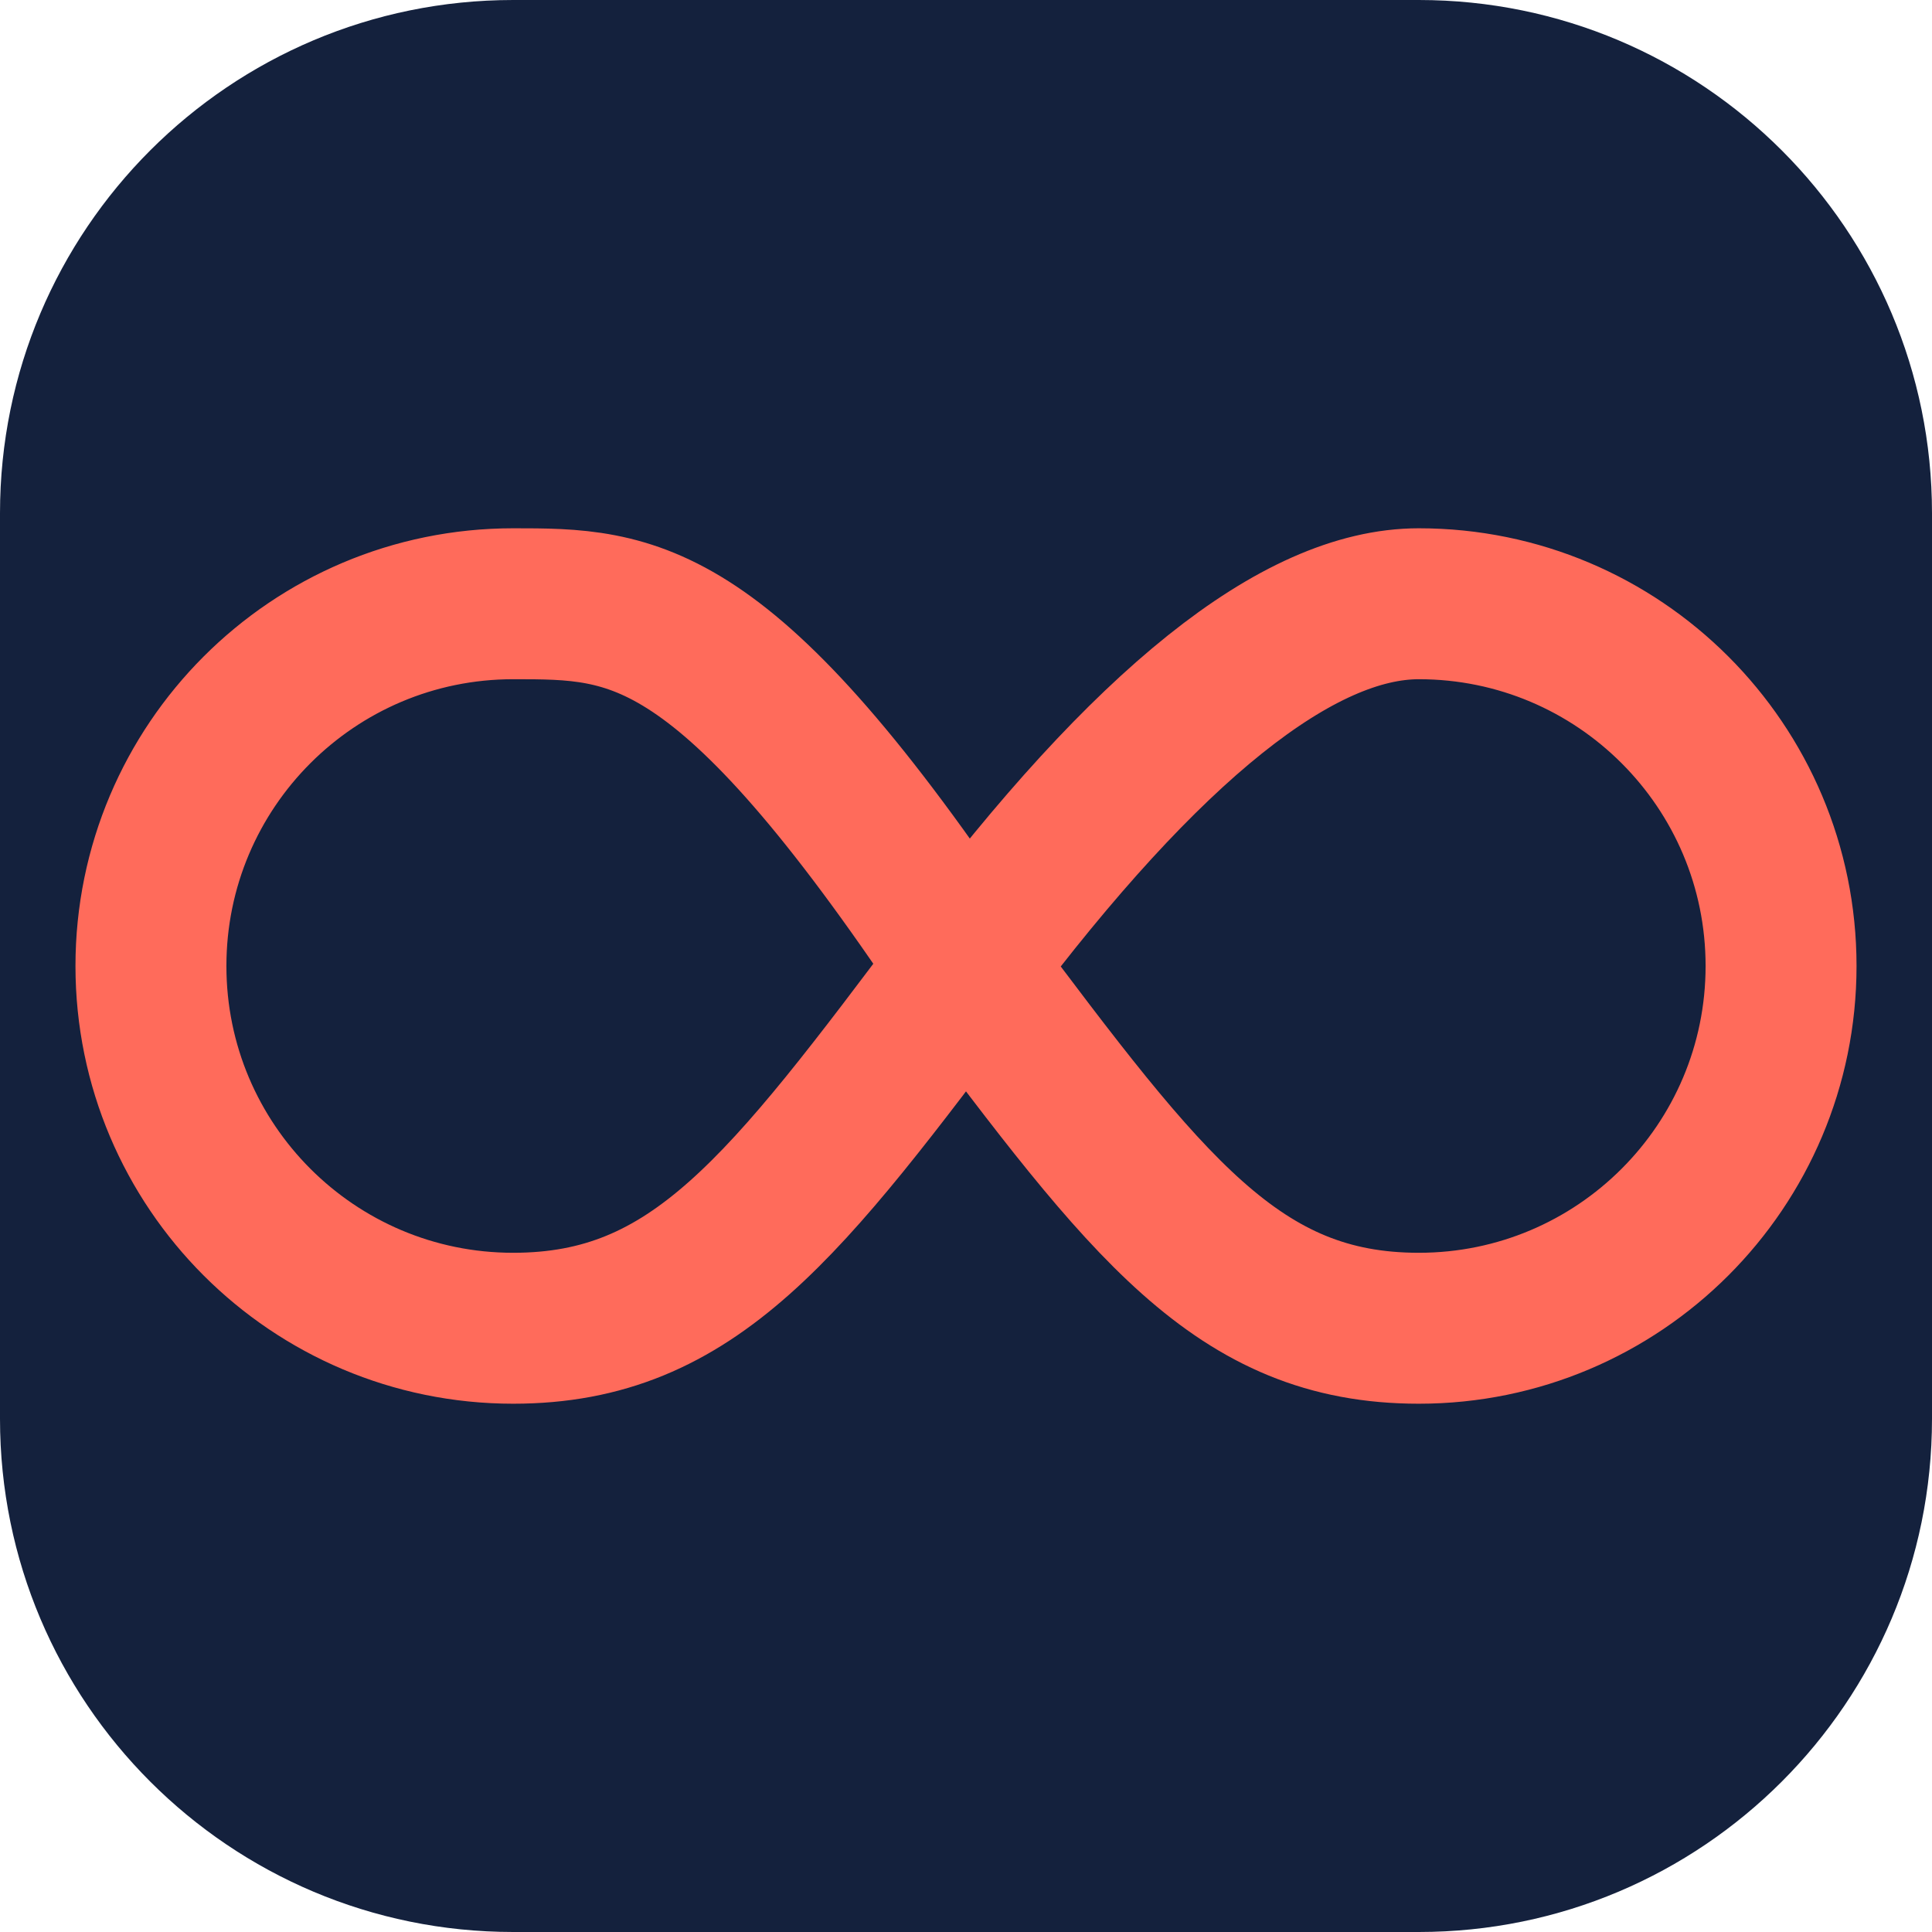
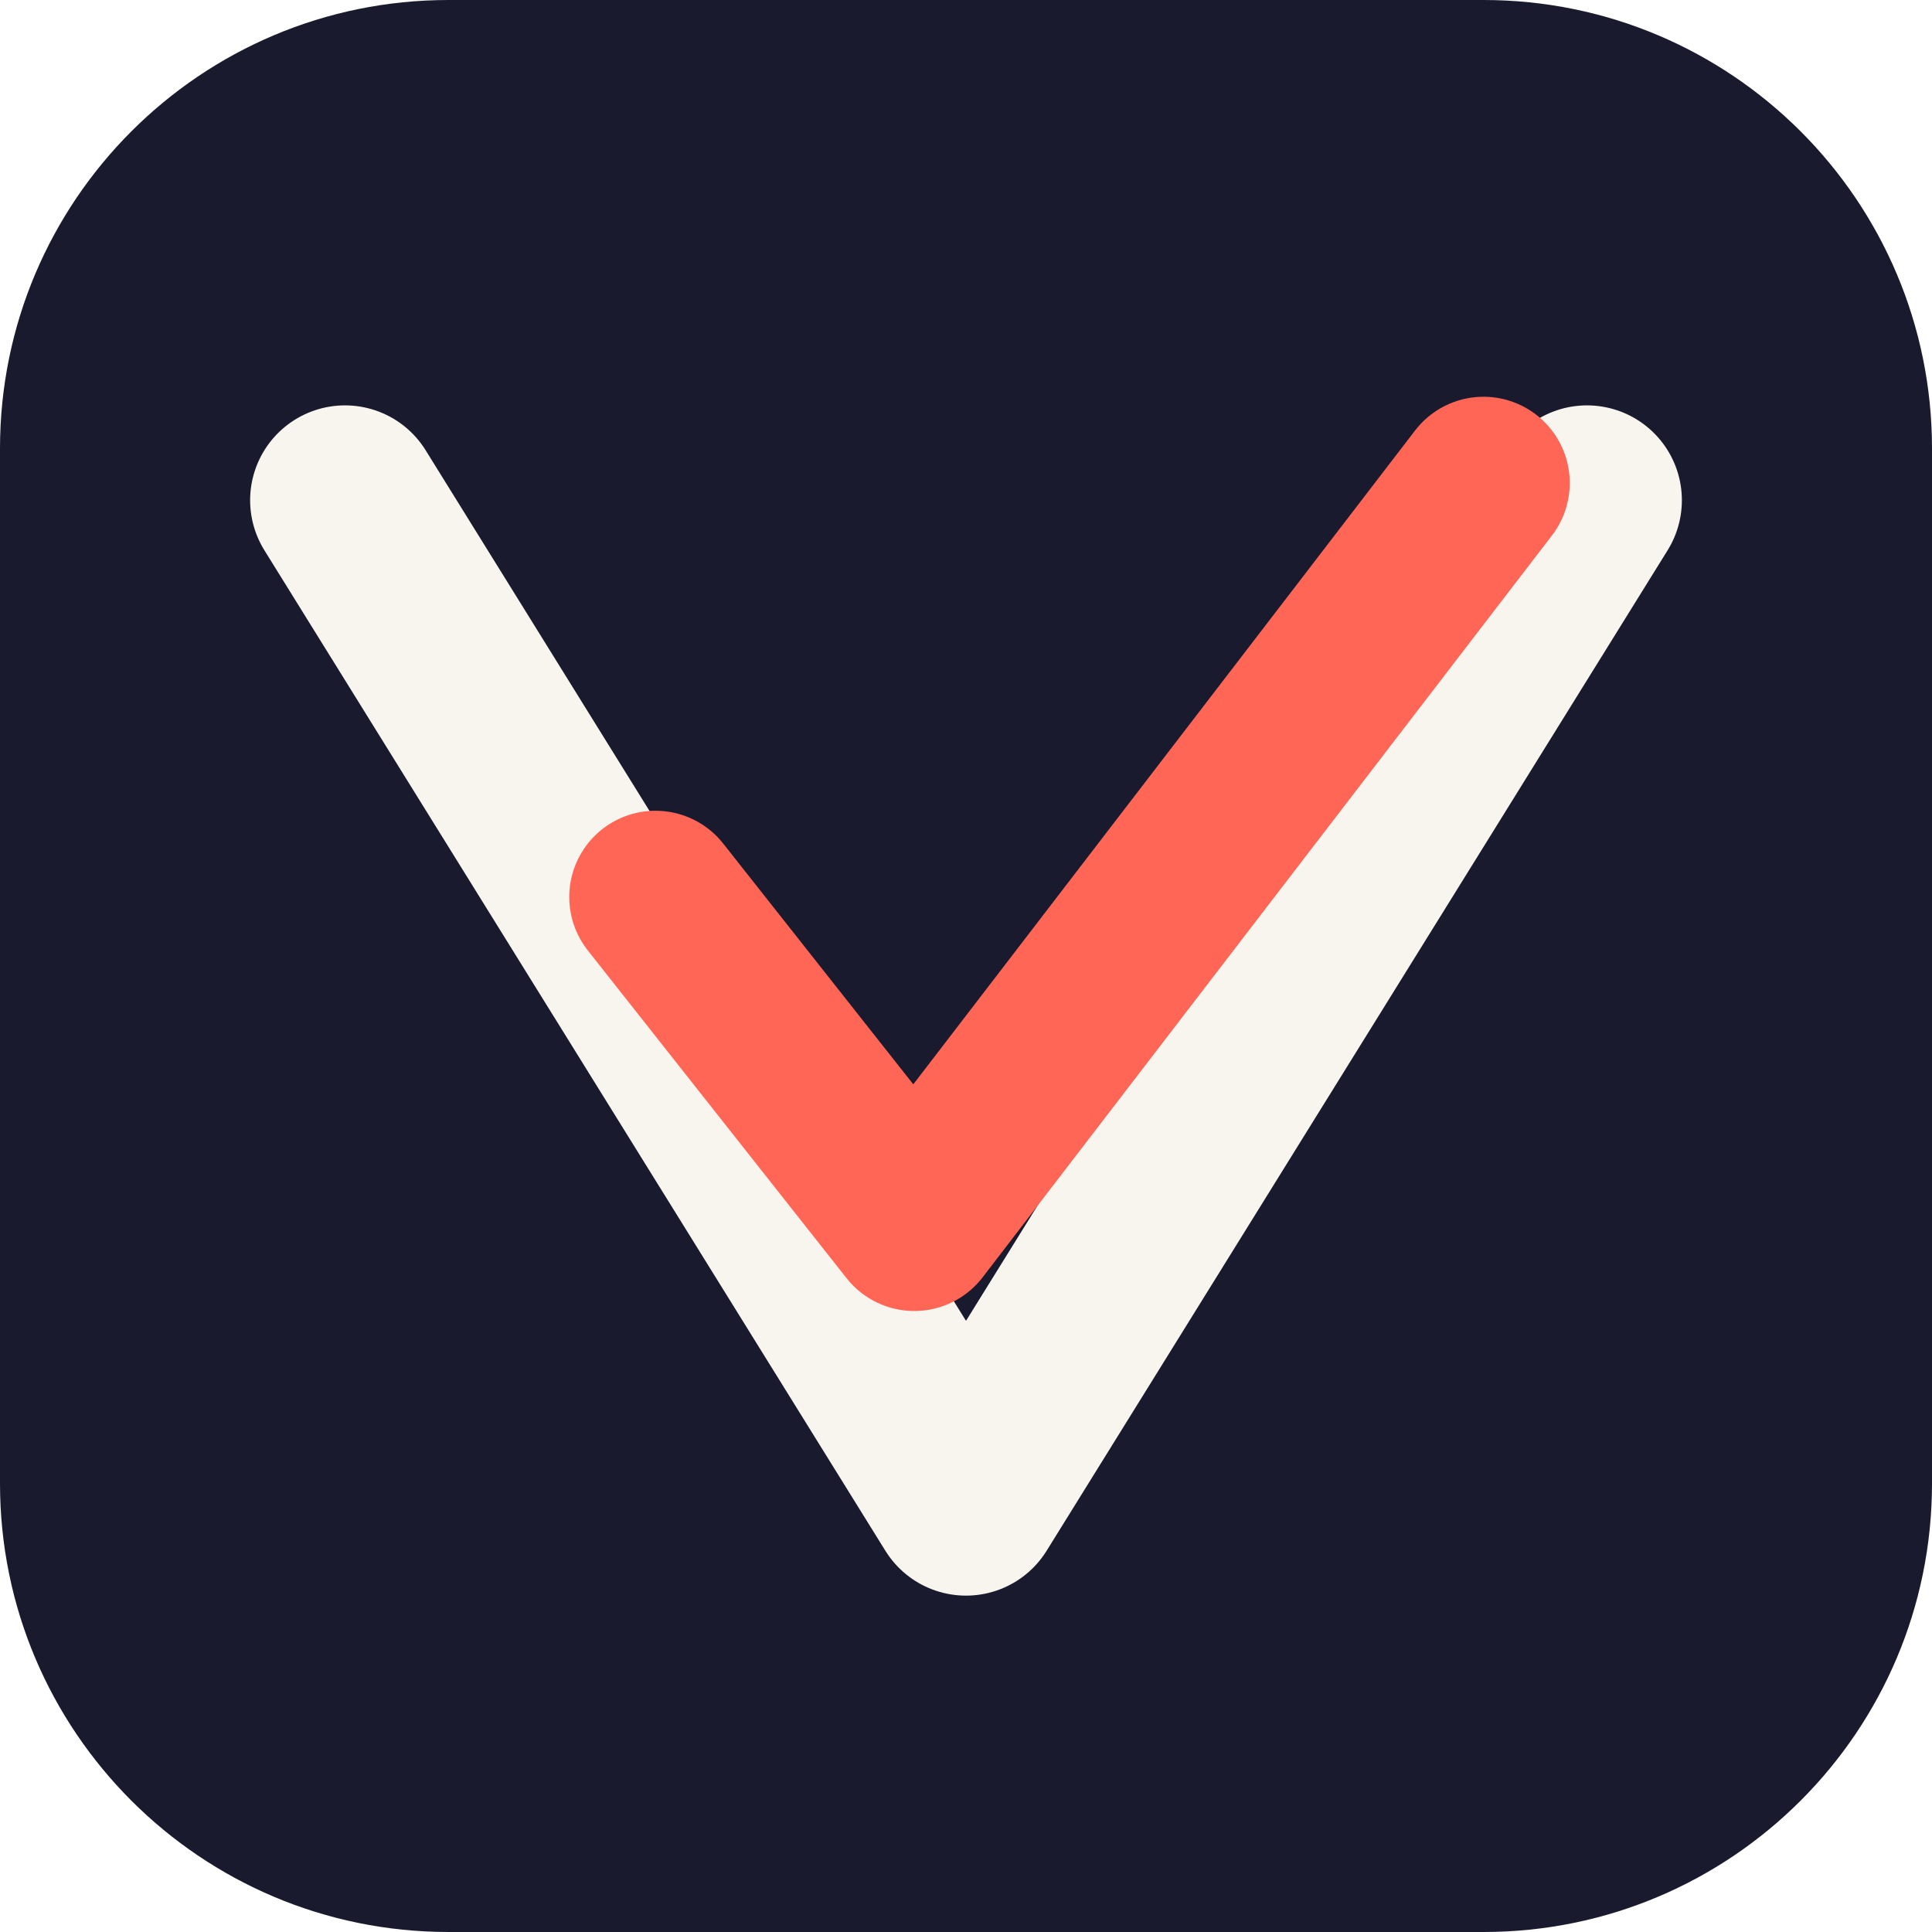
- <svg xmlns="http://www.w3.org/2000/svg" viewBox="0 0 64 64">
-   <rect width="64" height="64" rx="17" fill="#14213d" />
-   <path d="M32 32C24 20 21 20 17 20a12 12 0 0 0 0 24c6 0 9-4 15-12s11-12 15-12a12 12 0 0 1 0 24c-6 0-9-4-15-12Z" fill="none" stroke="#ff6b5b" stroke-width="5" stroke-linecap="round" />
+ <svg xmlns="http://www.w3.org/2000/svg" viewBox="0 0 112 112">
+   <rect width="112" height="112" rx="26" fill="#191A2E" />
+   <path d="M20 29L56 87L92 29" fill="none" stroke="#F8F5EE" stroke-width="11" stroke-linecap="round" stroke-linejoin="round" />
+   <path d="M38 52L53 71L86 28" fill="none" stroke="#FF6656" stroke-width="10" stroke-linecap="round" stroke-linejoin="round" />
</svg>
